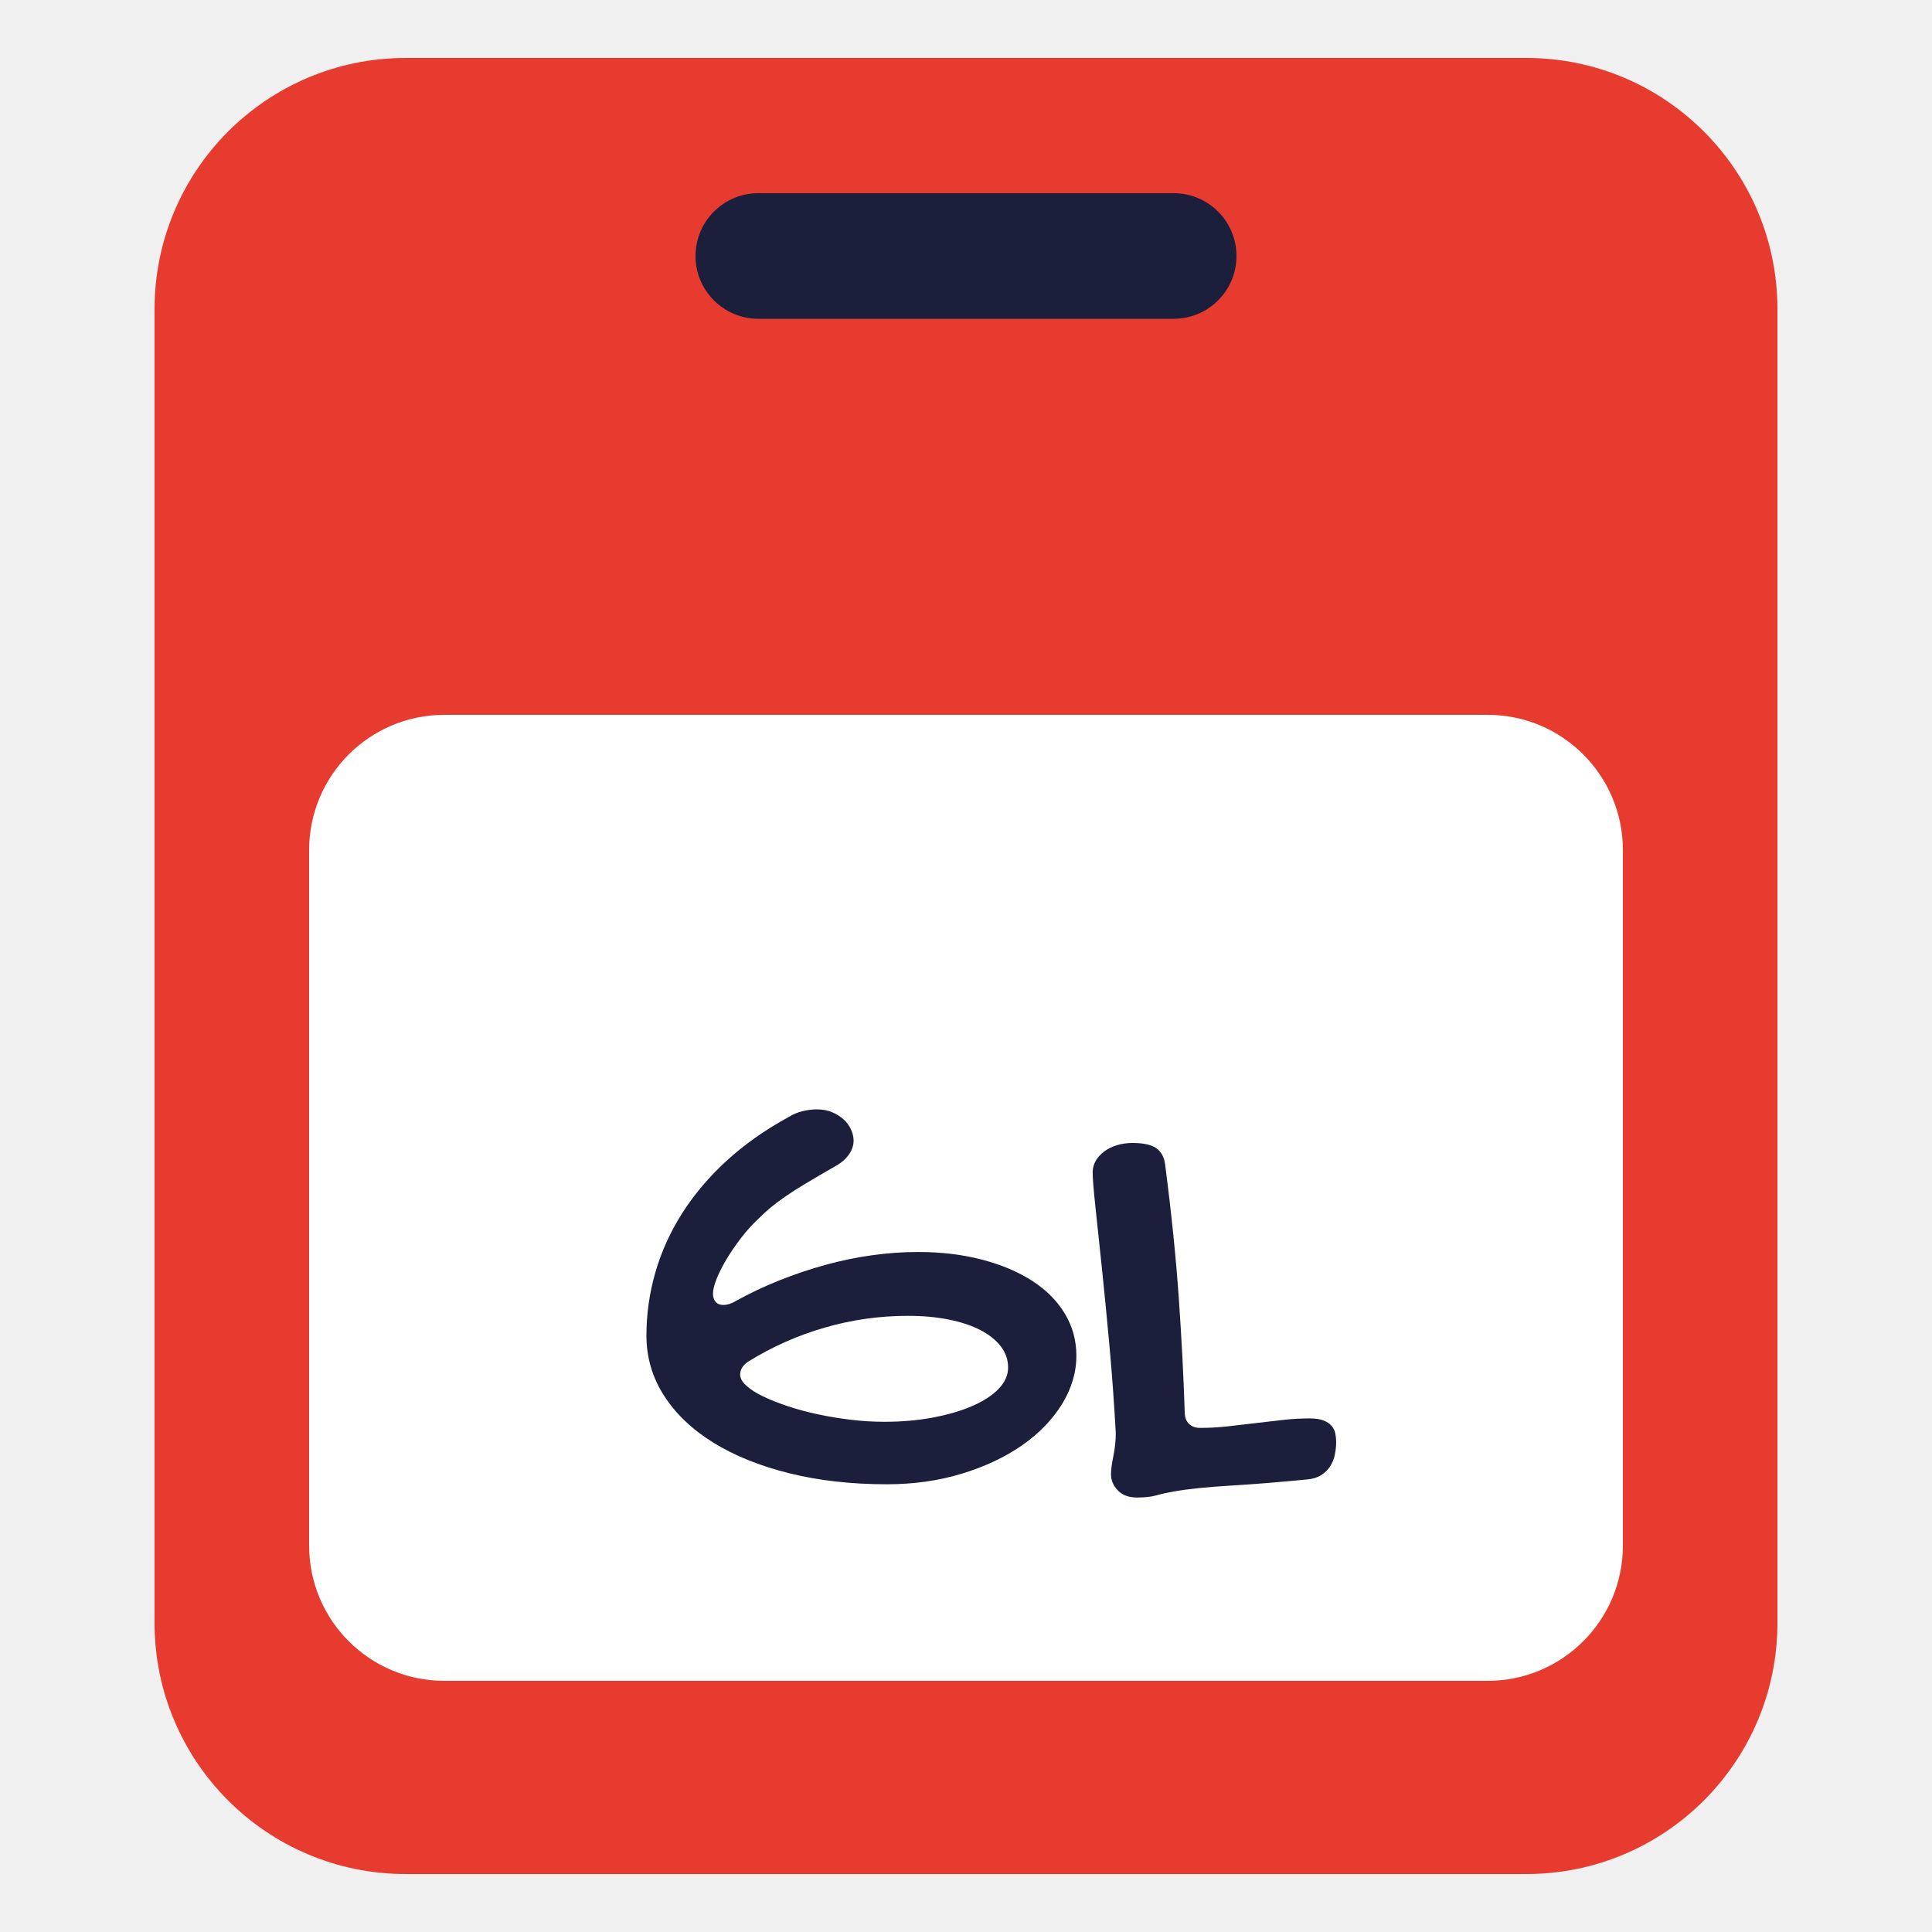
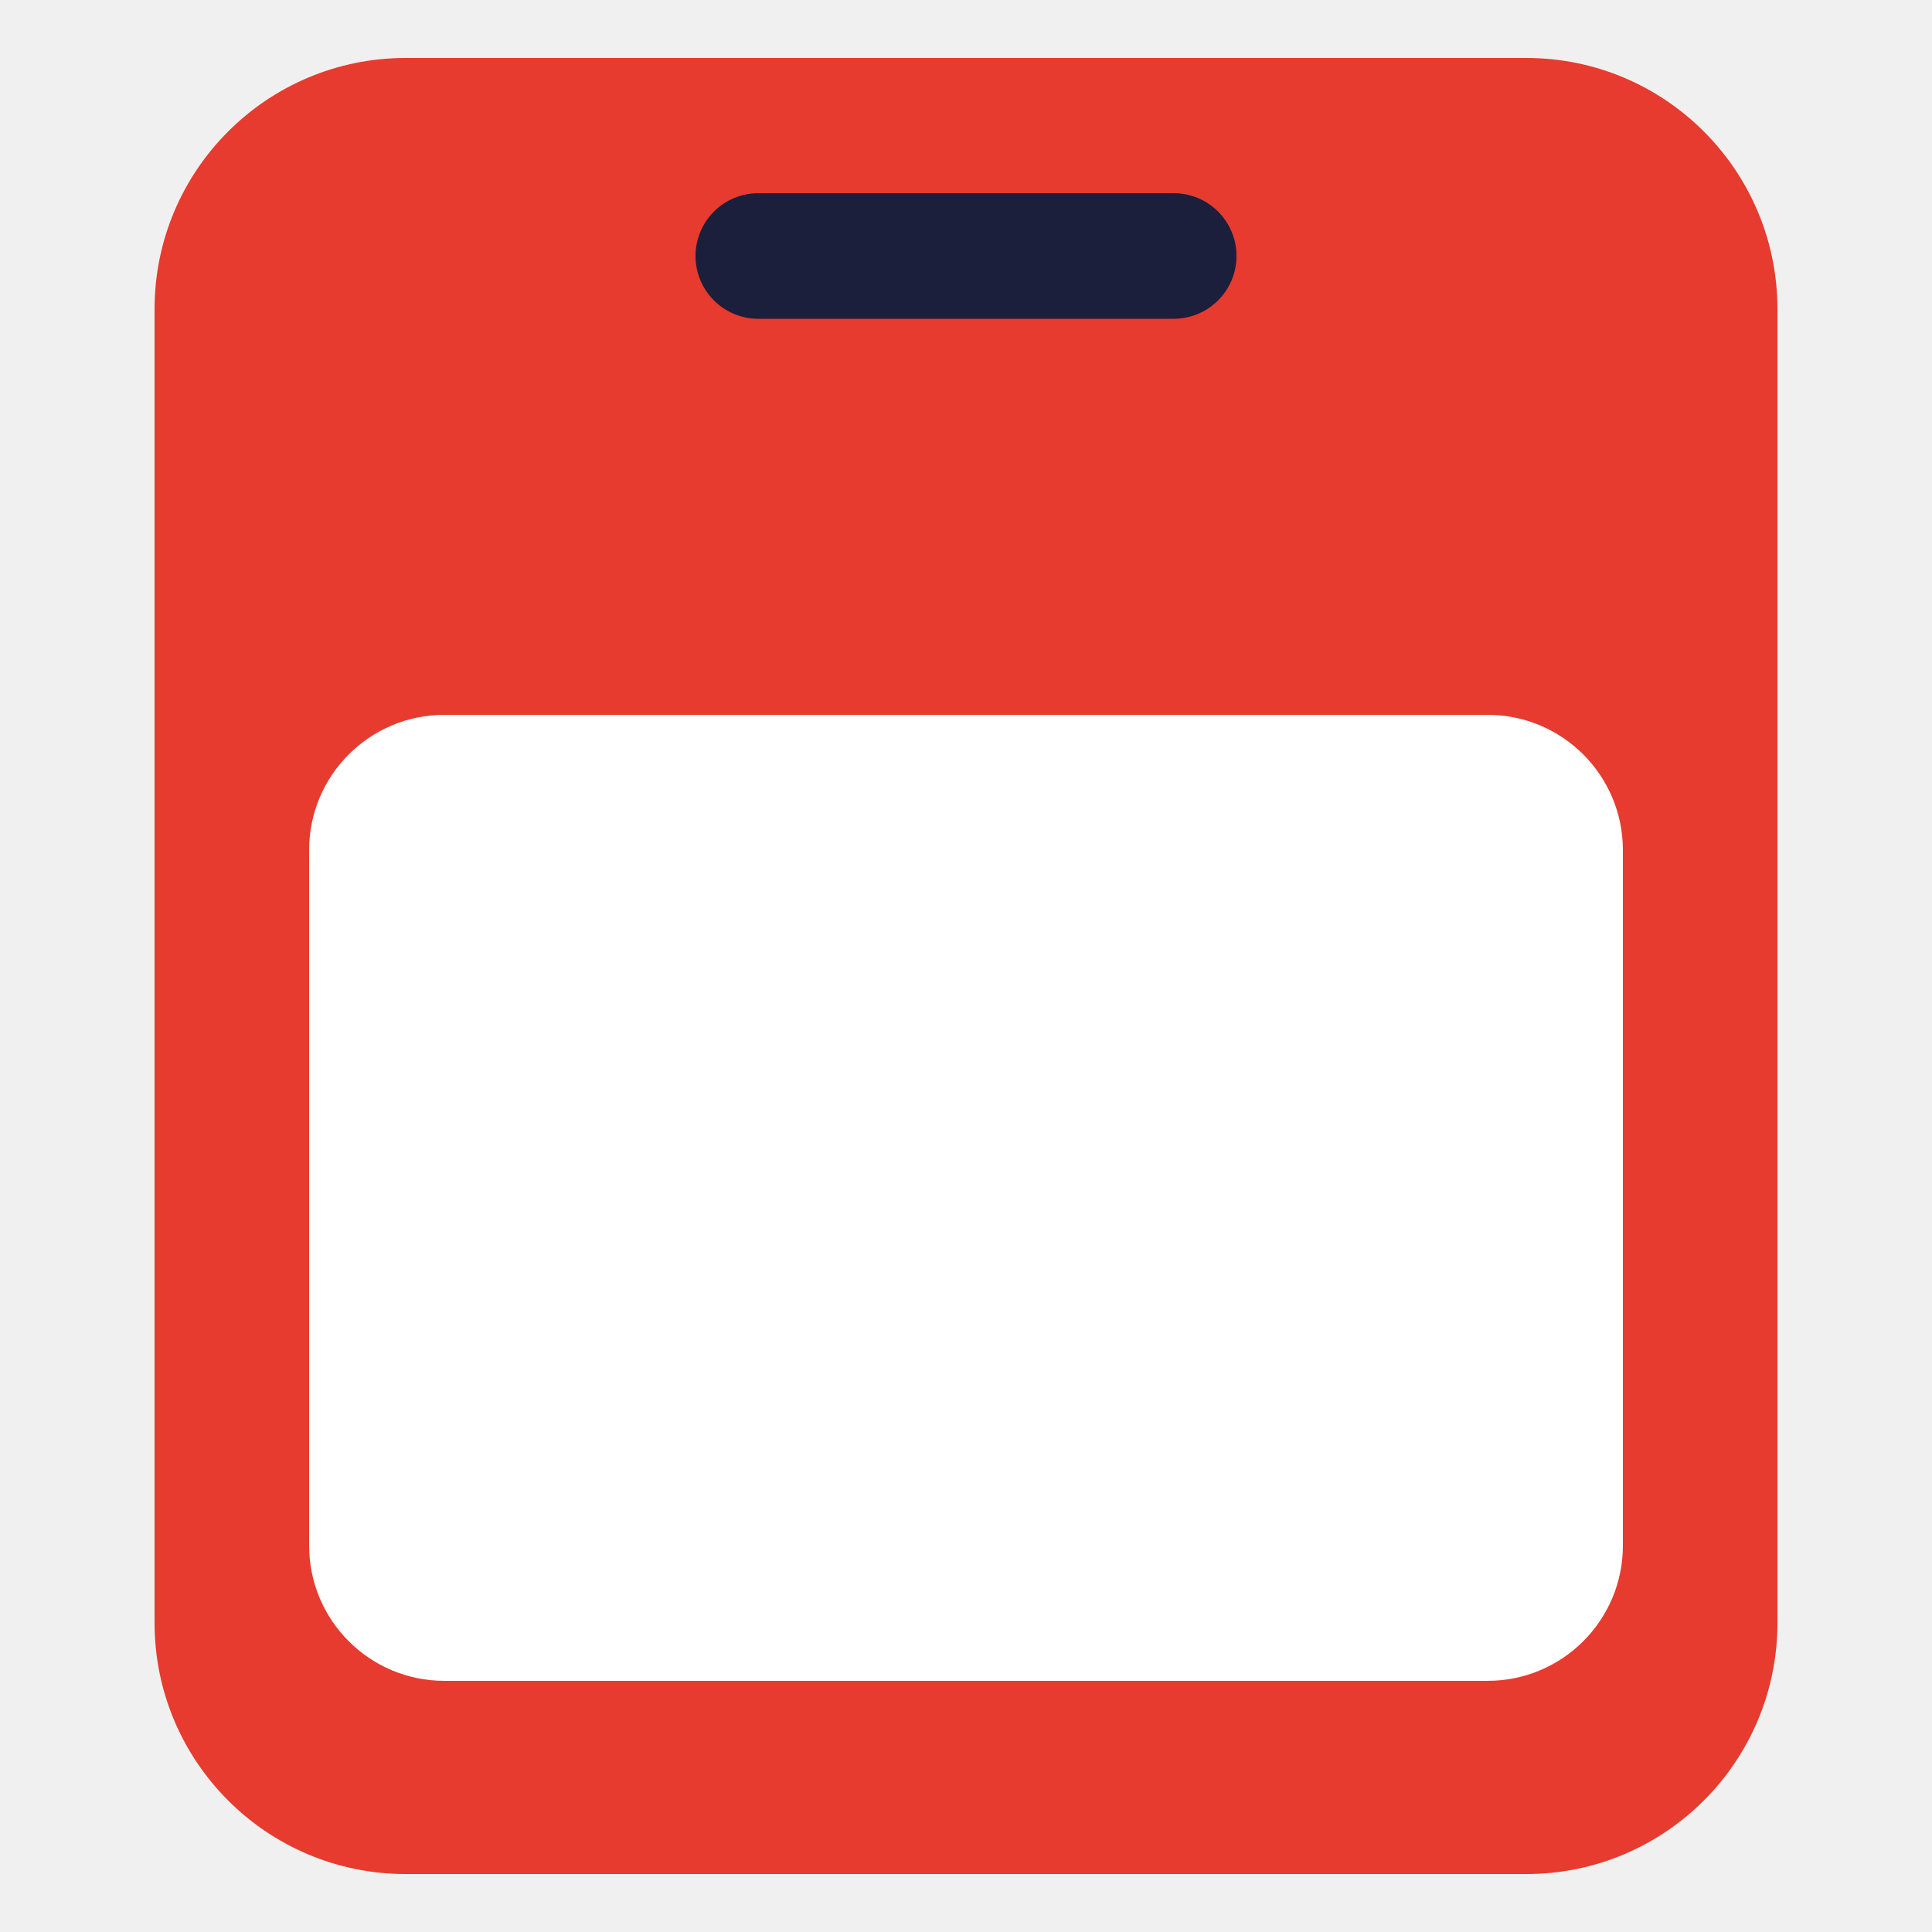
<svg xmlns="http://www.w3.org/2000/svg" viewBox="0 0 200 200">
  <path d="M42 6 H158 A26 26 0 0 1 184 32 V168 A26 26 0 0 1 158 194 H42 A26 26 0 0 1 16 168 V32 A26 26 0 0 1 42 6 Z" fill="#E63B2E" />
  <path d="M78.5 20 H121.5 A6.5 6.5 0 0 1 121.5 33 H78.5 A6.5 6.5 0 0 1 78.5 20 Z" fill="#1B1F3B" />
  <path d="M46 74 H154 A14 14 0 0 1 168 88 V160 A14 14 0 0 1 154 174 H46 A14 14 0 0 1 32 160 V88 A14 14 0 0 1 46 74 Z" fill="#FFFFFF" />
-   <path d="M81.613 115.648Q82.352 115.191 83.125 115.016Q83.898 114.84 84.566 114.84Q85.445 114.84 86.148 115.139Q86.852 115.438 87.344 115.895Q87.836 116.352 88.1 116.932Q88.363 117.512 88.363 118.074Q88.363 118.848 87.854 119.551Q87.344 120.254 86.43 120.746Q84.602 121.801 83.371 122.539Q82.141 123.277 81.279 123.875Q80.418 124.473 79.785 125.0Q79.152 125.527 78.52 126.16Q77.605 127.004 76.762 128.094Q75.918 129.184 75.268 130.256Q74.617 131.328 74.213 132.312Q73.809 133.297 73.809 133.93Q73.809 134.457 74.09 134.773Q74.371 135.09 74.898 135.09Q75.461 135.09 76.129 134.703Q78.273 133.508 80.646 132.559Q83.02 131.609 85.445 130.941Q87.871 130.273 90.297 129.939Q92.723 129.605 95.008 129.605Q98.629 129.605 101.652 130.396Q104.676 131.188 106.855 132.594Q109.035 134.0 110.23 135.986Q111.426 137.973 111.426 140.328Q111.426 142.965 109.914 145.391Q108.402 147.816 105.766 149.645Q103.129 151.473 99.543 152.562Q95.957 153.652 91.809 153.652Q86.289 153.652 81.701 152.51Q77.113 151.367 73.826 149.328Q70.539 147.289 68.729 144.459Q66.918 141.629 66.918 138.254Q66.918 134.914 67.85 131.697Q68.781 128.48 70.627 125.58Q72.473 122.68 75.215 120.166Q77.957 117.652 81.613 115.648ZM104.359 141.559Q104.359 140.363 103.604 139.379Q102.848 138.395 101.494 137.691Q100.141 136.988 98.225 136.602Q96.309 136.215 93.988 136.215Q89.594 136.215 85.393 137.428Q81.191 138.641 77.5 140.926Q76.621 141.488 76.621 142.297Q76.621 142.859 77.254 143.439Q77.887 144.02 78.977 144.547Q80.066 145.074 81.543 145.566Q83.02 146.059 84.672 146.41Q86.324 146.762 88.082 146.973Q89.84 147.184 91.527 147.184Q94.234 147.184 96.572 146.744Q98.91 146.305 100.65 145.549Q102.391 144.793 103.375 143.773Q104.359 142.754 104.359 141.559Z M121.551 154.391Q120.531 154.566 119.723 154.795Q118.914 155.023 117.719 155.023Q116.418 155.023 115.715 154.285Q115.012 153.547 115.012 152.633Q115.012 151.895 115.258 150.717Q115.504 149.539 115.504 148.344Q115.258 143.809 114.854 139.361Q114.449 134.914 114.062 131.223Q113.676 127.531 113.395 124.912Q113.113 122.293 113.113 121.344Q113.113 120.711 113.43 120.166Q113.746 119.621 114.309 119.199Q114.871 118.777 115.627 118.549Q116.383 118.32 117.227 118.32Q118.879 118.32 119.652 118.83Q120.426 119.34 120.602 120.465Q121.586 128.023 122.025 134.334Q122.465 140.645 122.641 146.164Q122.641 146.973 123.08 147.395Q123.52 147.816 124.223 147.816Q125.629 147.816 127.07 147.658Q128.512 147.5 129.953 147.324Q131.395 147.148 132.818 146.99Q134.242 146.832 135.578 146.832Q136.457 146.832 137.002 147.043Q137.547 147.254 137.846 147.605Q138.145 147.957 138.232 148.396Q138.32 148.836 138.32 149.258Q138.32 149.926 138.18 150.594Q138.039 151.262 137.688 151.807Q137.336 152.352 136.738 152.721Q136.141 153.09 135.227 153.16Q130.902 153.582 127.334 153.793Q123.766 154.004 121.551 154.391Z" fill="#1B1F3B" />
</svg>
